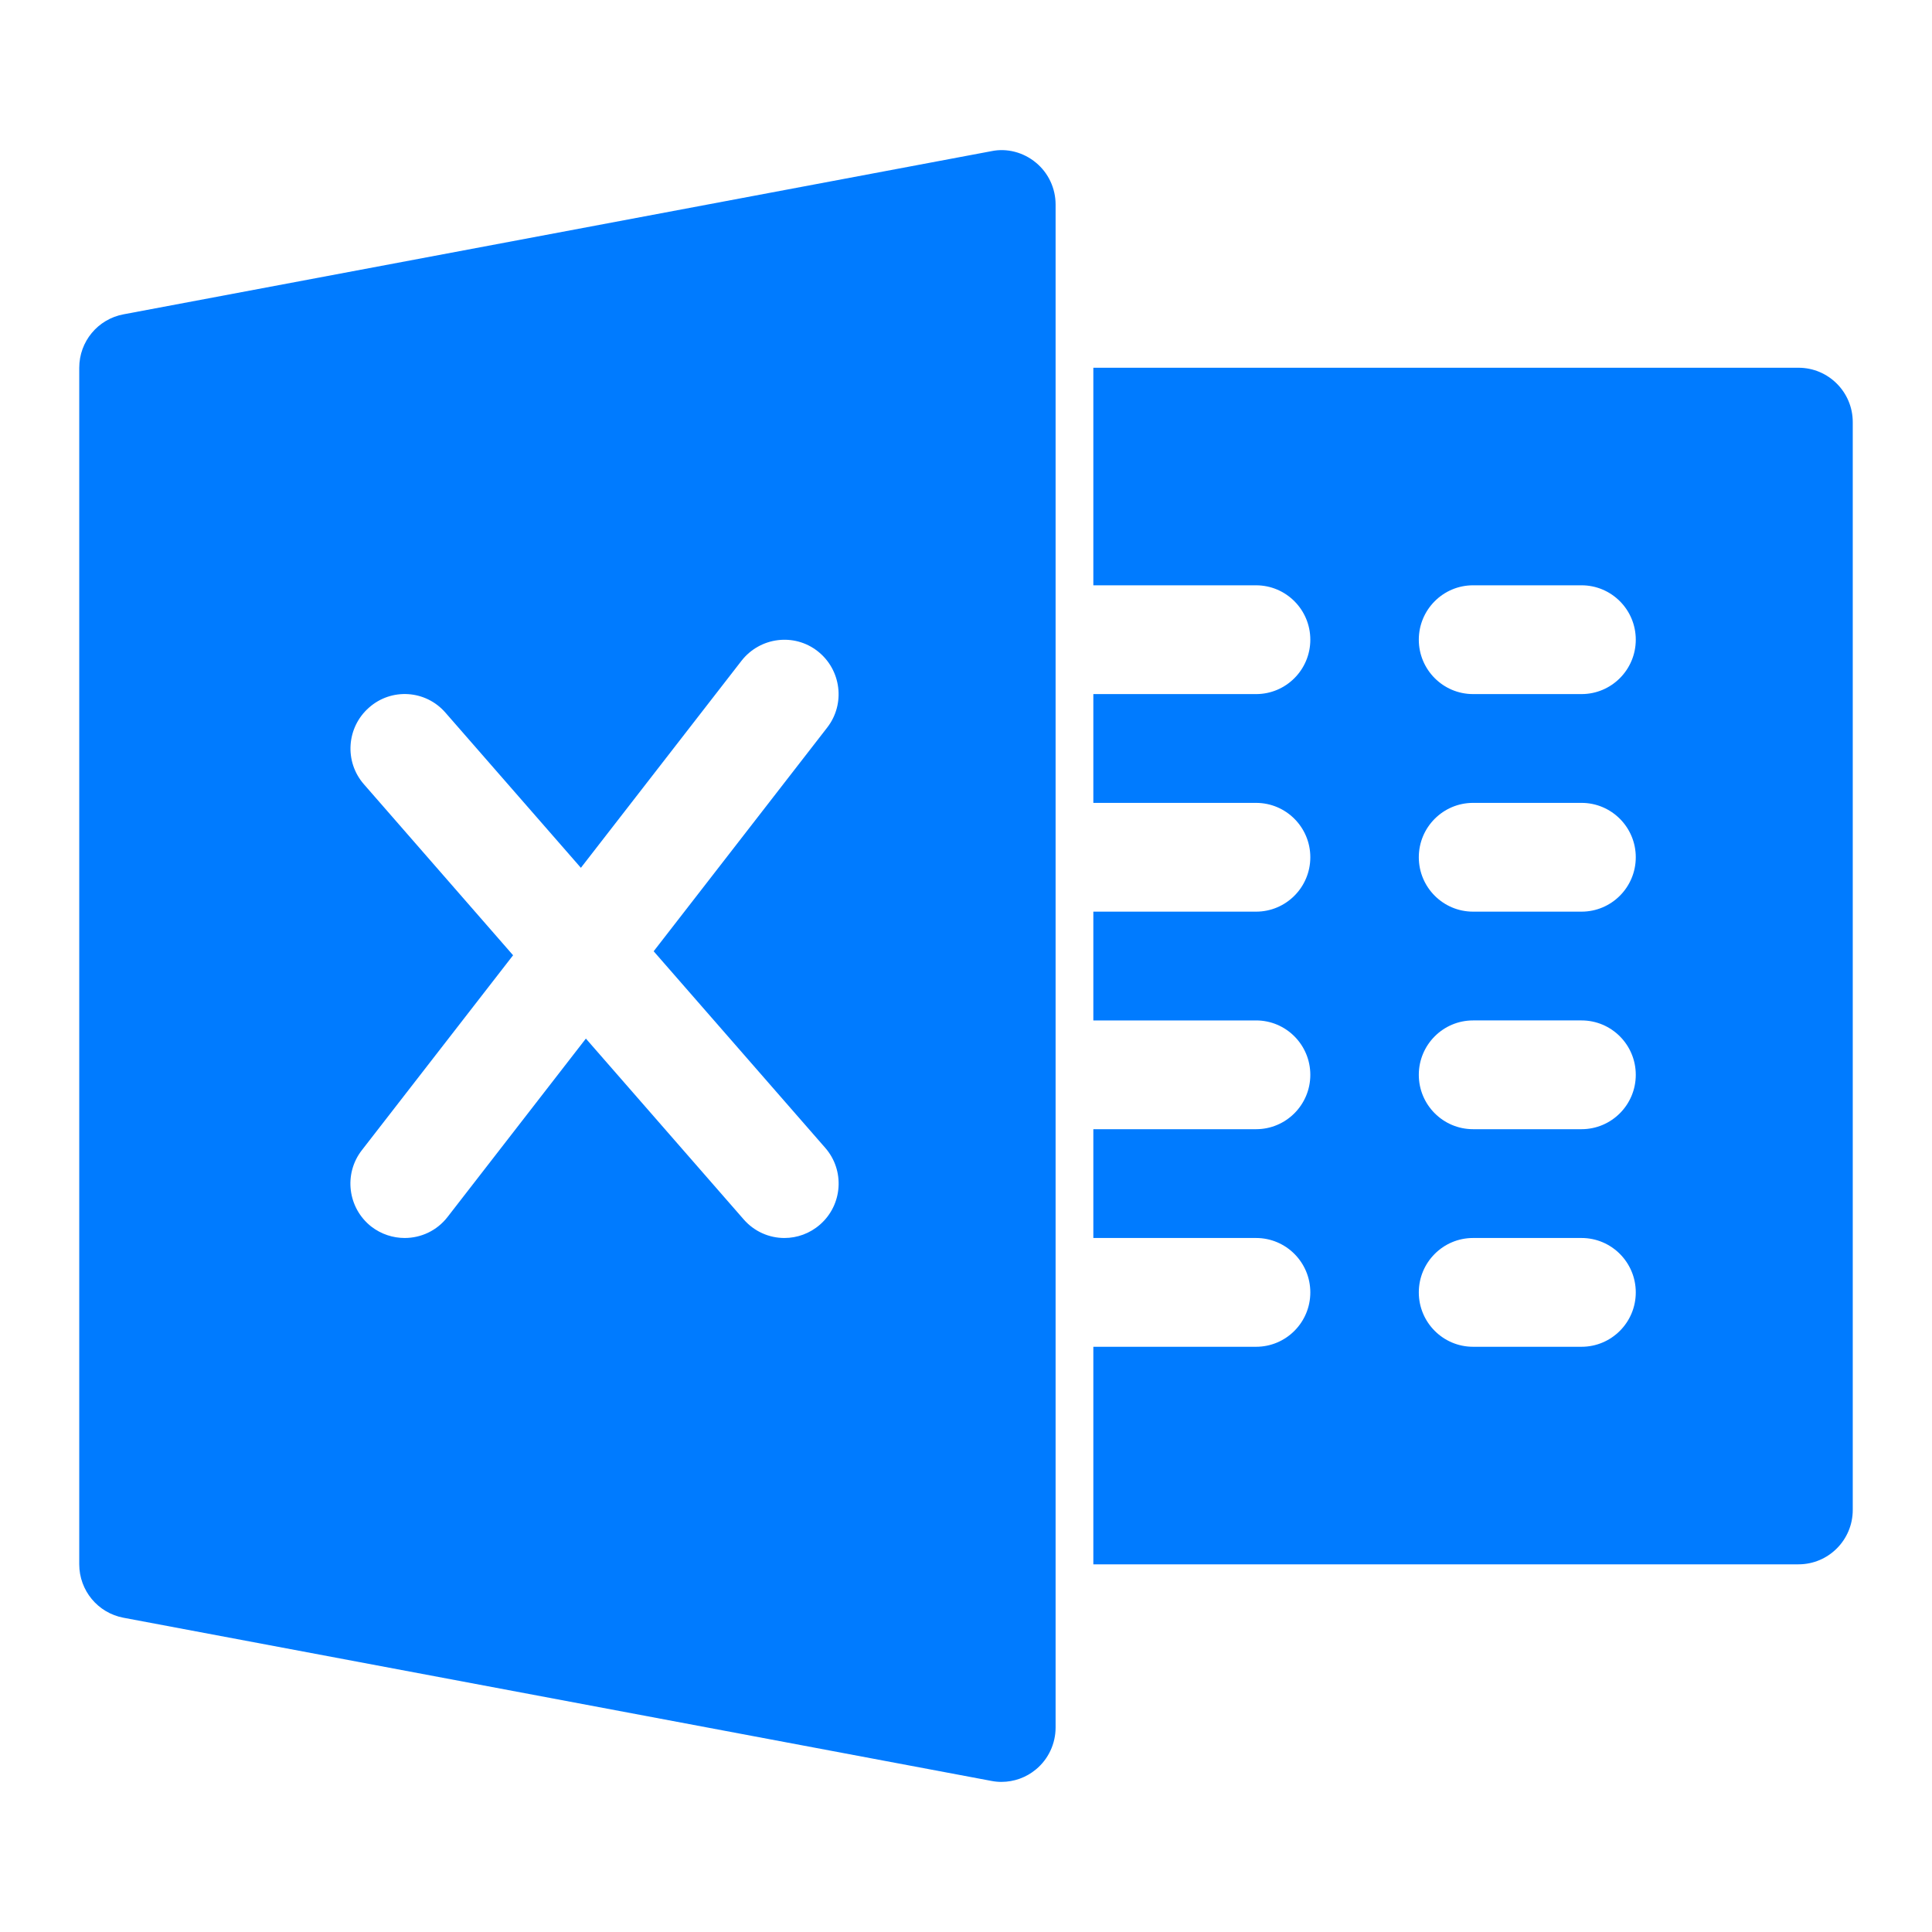
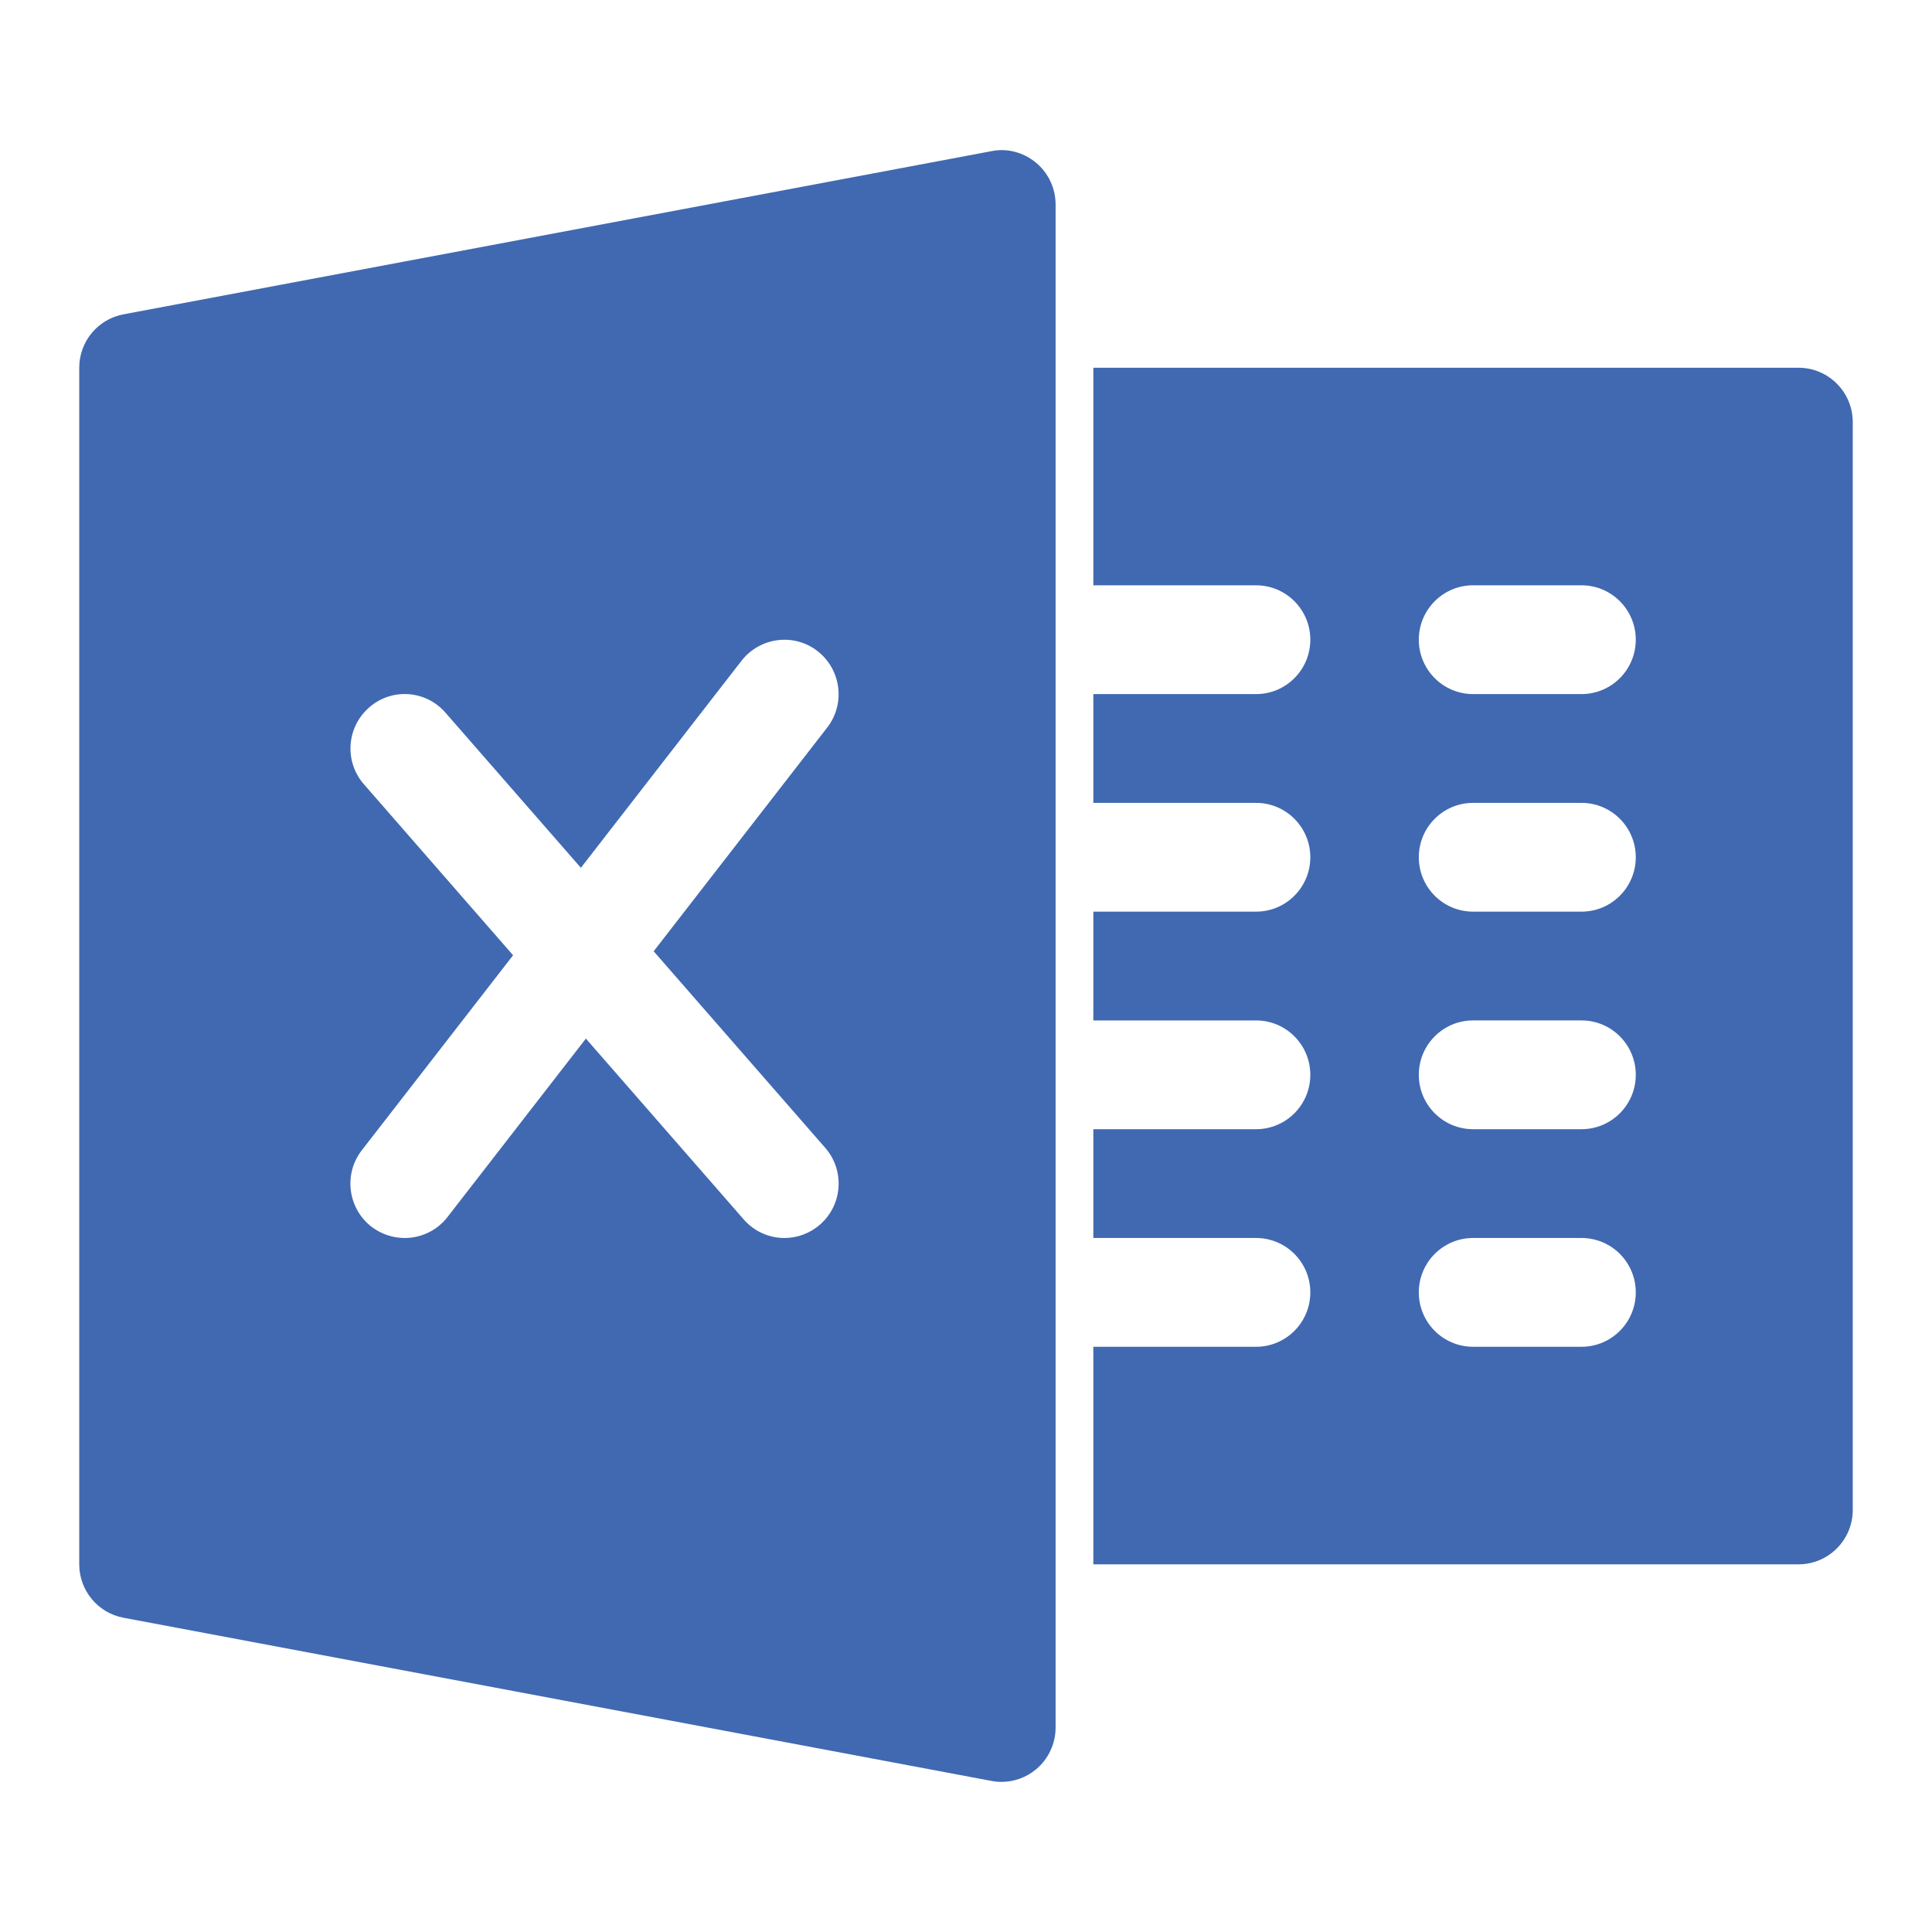
<svg xmlns="http://www.w3.org/2000/svg" height="512px" style="enable-background:new 0 0 512 512;" version="1.1" viewBox="0 0 512 512" width="512px" xml:space="preserve">
  <g id="_x31_19-excel">
    <g>
      <g>
-         <path d="M476.624,97.457H289.746v57.656h43.131c7.934,0,14.371,6.458,14.371,14.413     c0.001,7.957-6.438,14.415-14.371,14.415h-43.131v28.831h43.131c7.934,0,14.371,6.458,14.371,14.408     c0.001,7.96-6.438,14.417-14.371,14.417h-43.131v28.828h43.131c7.934,0,14.371,6.457,14.371,14.415     c0.001,7.951-6.438,14.409-14.371,14.409h-43.131v28.832h43.131c7.934,0,14.371,6.458,14.371,14.417     c0,7.956-6.438,14.412-14.371,14.412h-43.131v57.653h186.878c7.938,0,14.376-6.455,14.375-14.416V111.87     C490.999,103.913,484.562,97.457,476.624,97.457z M419.125,356.909h-28.75c-7.934,0-14.377-6.456-14.377-14.412     c0-7.959,6.443-14.417,14.377-14.417h28.75c7.933,0,14.373,6.458,14.373,14.417C433.498,350.453,427.058,356.909,419.125,356.909     z M419.125,299.248h-28.75c-7.934,0-14.377-6.458-14.377-14.409c0-7.958,6.443-14.415,14.377-14.415h28.75     c7.933,0,14.373,6.457,14.373,14.415C433.498,292.79,427.058,299.248,419.125,299.248z M419.125,241.596h-28.75     c-7.934,0-14.377-6.457-14.377-14.417c0-7.95,6.443-14.408,14.377-14.408h28.75c7.933,0,14.373,6.458,14.373,14.408     C433.498,235.139,427.058,241.596,419.125,241.596z M419.125,183.939h-28.75c-7.934,0-14.377-6.458-14.377-14.415     c0-7.955,6.443-14.413,14.377-14.413h28.75c7.933,0,14.373,6.458,14.373,14.413C433.498,177.482,427.058,183.939,419.125,183.939     z" style="fill:#007bff;" />
-         <path d="M274.548,43.115c-3.282-2.738-7.681-3.922-11.819-3.053L32.731,83.3     c-6.814,1.275-11.73,7.211-11.73,14.157v317.106c0,6.919,4.916,12.883,11.73,14.157l229.997,43.24     c0.862,0.17,1.754,0.259,2.646,0.259c3.334,0,6.582-1.152,9.172-3.318c3.309-2.734,5.199-6.828,5.199-11.099v-43.239v-57.653     V328.08v-28.832v-28.824v-28.828v-28.826v-28.831v-28.827V97.457V54.219C279.745,49.921,277.854,45.855,274.548,43.115z      M217.338,324.504c-2.732,2.395-6.1,3.578-9.466,3.578c-3.992,0-7.96-1.675-10.809-4.954l-41.799-47.891l-36.659,47.277     c-2.843,3.665-7.071,5.565-11.354,5.565c-3.073,0-6.21-0.98-8.857-3.025c-6.236-4.898-7.388-13.953-2.499-20.241l40.078-51.657     l-39.532-45.317c-5.232-5.97-4.627-15.078,1.351-20.32c5.923-5.25,15.01-4.703,20.269,1.357l35.88,41.102l42.583-54.889     c4.909-6.253,13.938-7.407,20.176-2.504c6.238,4.896,7.395,13.95,2.507,20.238l-45.978,59.271l45.46,52.088     C223.918,310.152,223.316,319.262,217.338,324.504z" style="fill:#007bff;" />
+         <path d="M476.624,97.457H289.746v57.656h43.131c7.934,0,14.371,6.458,14.371,14.413     c0.001,7.957-6.438,14.415-14.371,14.415h-43.131v28.831h43.131c7.934,0,14.371,6.458,14.371,14.408     c0.001,7.96-6.438,14.417-14.371,14.417h-43.131v28.828h43.131c7.934,0,14.371,6.457,14.371,14.415     c0.001,7.951-6.438,14.409-14.371,14.409h-43.131v28.832h43.131c7.934,0,14.371,6.458,14.371,14.417     c0,7.956-6.438,14.412-14.371,14.412h-43.131v57.653h186.878c7.938,0,14.376-6.455,14.375-14.416V111.87     C490.999,103.913,484.562,97.457,476.624,97.457z M419.125,356.909h-28.75c-7.934,0-14.377-6.456-14.377-14.412     c0-7.959,6.443-14.417,14.377-14.417h28.75c7.933,0,14.373,6.458,14.373,14.417C433.498,350.453,427.058,356.909,419.125,356.909     z M419.125,299.248h-28.75c-7.934,0-14.377-6.458-14.377-14.409c0-7.958,6.443-14.415,14.377-14.415h28.75     c7.933,0,14.373,6.457,14.373,14.415C433.498,292.79,427.058,299.248,419.125,299.248z M419.125,241.596h-28.75     c-7.934,0-14.377-6.457-14.377-14.417c0-7.95,6.443-14.408,14.377-14.408h28.75c7.933,0,14.373,6.458,14.373,14.408     C433.498,235.139,427.058,241.596,419.125,241.596z M419.125,183.939h-28.75c-7.934,0-14.377-6.458-14.377-14.415     c0-7.955,6.443-14.413,14.377-14.413h28.75c7.933,0,14.373,6.458,14.373,14.413C433.498,177.482,427.058,183.939,419.125,183.939     z" style="fill:#4069b1;" />
+         <path d="M274.548,43.115c-3.282-2.738-7.681-3.922-11.819-3.053L32.731,83.3     c-6.814,1.275-11.73,7.211-11.73,14.157v317.106c0,6.919,4.916,12.883,11.73,14.157l229.997,43.24     c0.862,0.17,1.754,0.259,2.646,0.259c3.334,0,6.582-1.152,9.172-3.318c3.309-2.734,5.199-6.828,5.199-11.099v-43.239v-57.653     V328.08v-28.832v-28.824v-28.828v-28.826v-28.831v-28.827V97.457V54.219C279.745,49.921,277.854,45.855,274.548,43.115z      M217.338,324.504c-2.732,2.395-6.1,3.578-9.466,3.578c-3.992,0-7.96-1.675-10.809-4.954l-41.799-47.891l-36.659,47.277     c-2.843,3.665-7.071,5.565-11.354,5.565c-3.073,0-6.21-0.98-8.857-3.025c-6.236-4.898-7.388-13.953-2.499-20.241l40.078-51.657     l-39.532-45.317c-5.232-5.97-4.627-15.078,1.351-20.32c5.923-5.25,15.01-4.703,20.269,1.357l35.88,41.102l42.583-54.889     c4.909-6.253,13.938-7.407,20.176-2.504c6.238,4.896,7.395,13.95,2.507,20.238l-45.978,59.271l45.46,52.088     C223.918,310.152,223.316,319.262,217.338,324.504z" style="fill:#4069b1;" />
      </g>
    </g>
  </g>
  <g id="Layer_1" />
</svg>
